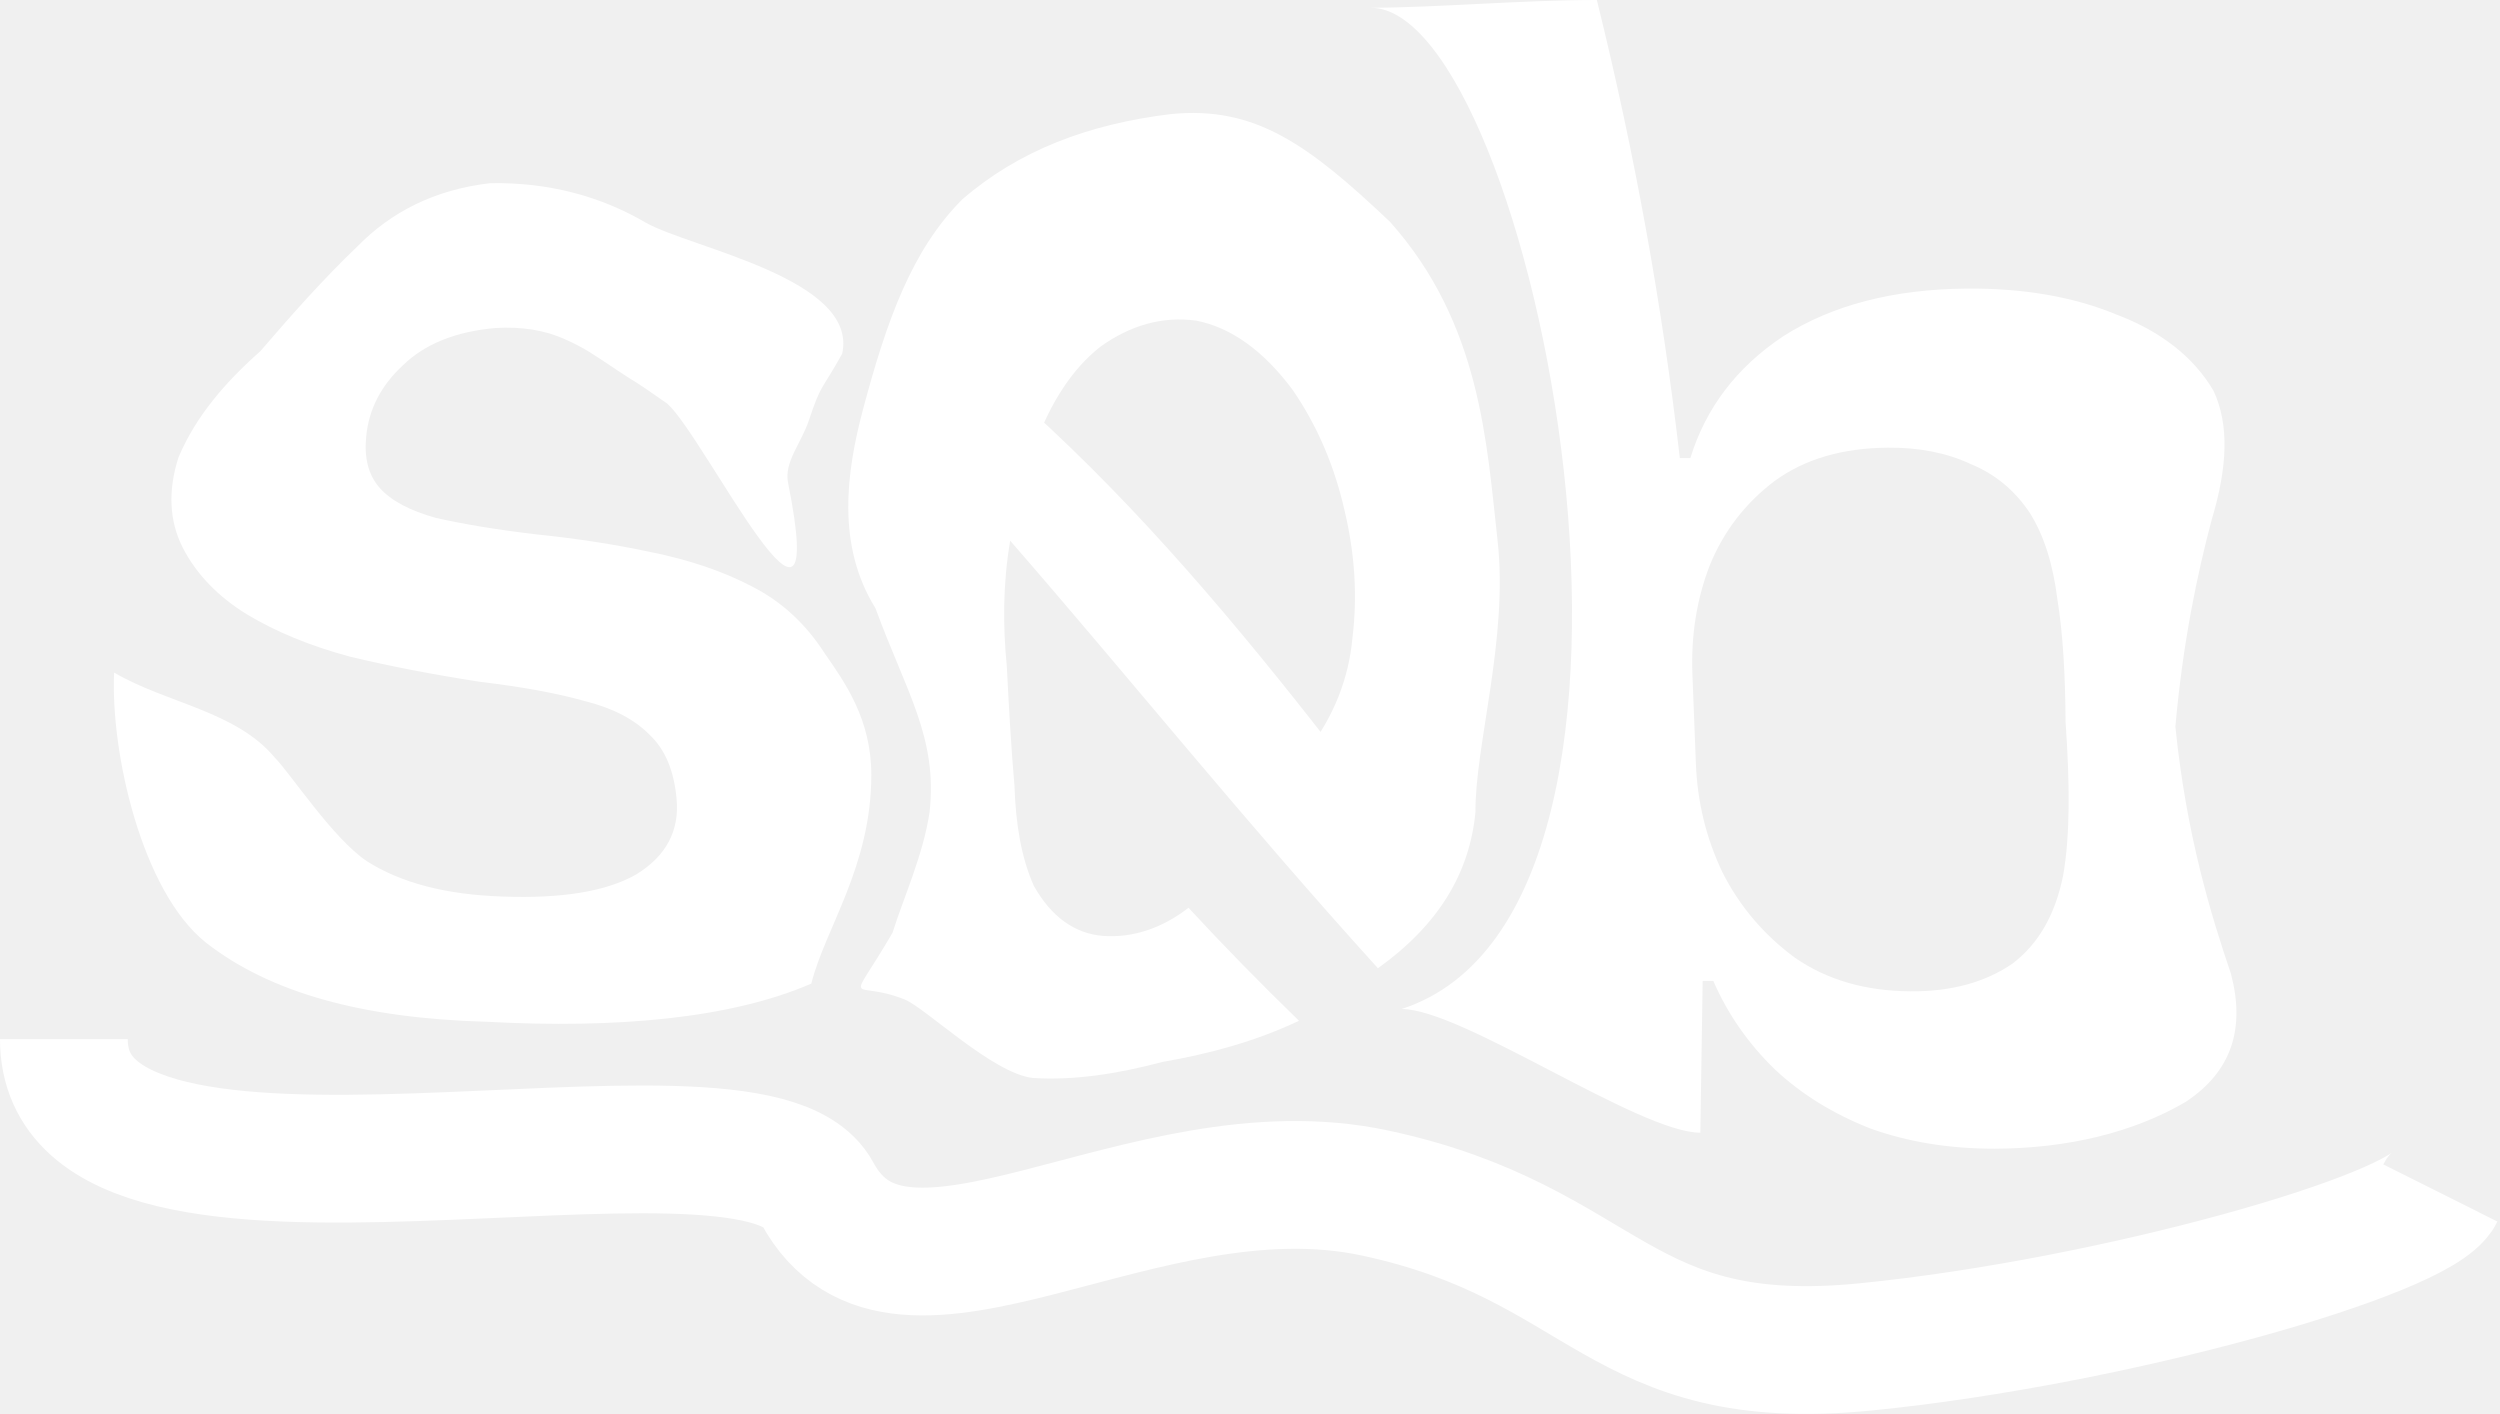
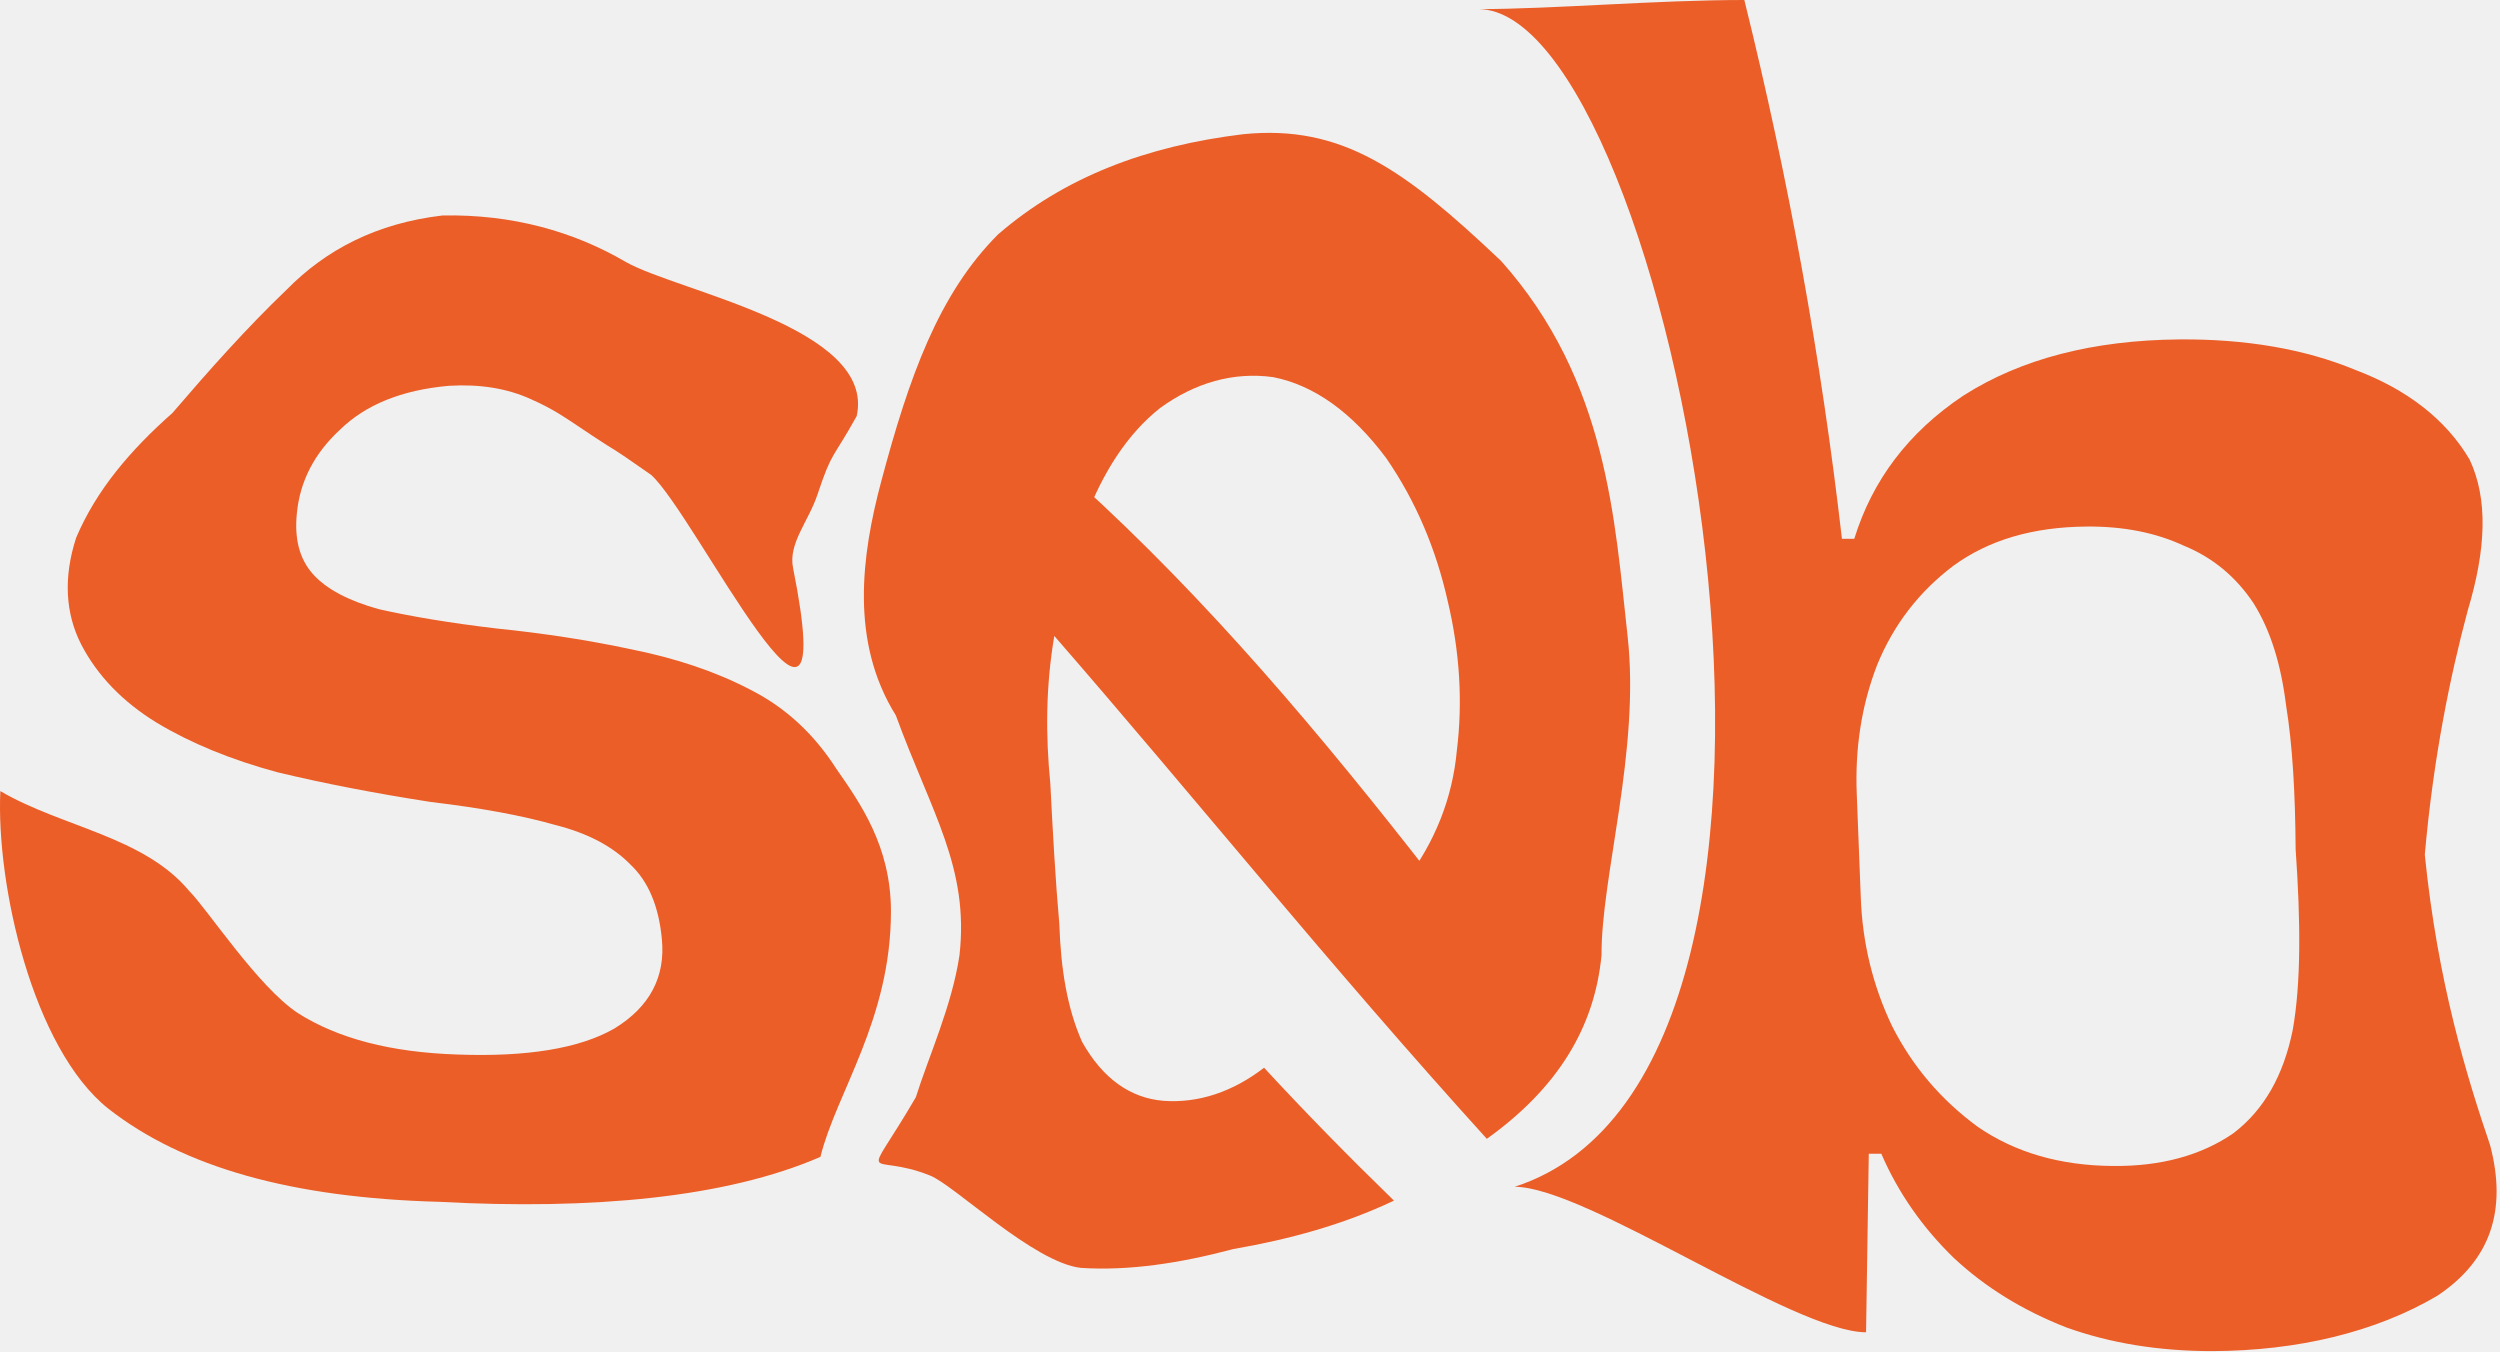
- <svg xmlns="http://www.w3.org/2000/svg" width="587" height="332" viewBox="0 0 587 332" fill="none">
-   <path d="M114.399 239.917C85.005 239.114 63.359 233.058 48.334 221.31C33.237 209.27 25.923 176.53 26.797 157.923C39.057 165.124 55.428 166.948 64.523 177.894C68.161 181.542 78.165 196.902 86.169 202.229C94.209 207.336 104.759 210.073 118.037 210.511C131.788 211.021 142.339 209.343 149.36 205.33C156.454 200.988 159.582 195.005 158.855 187.489C158.236 180.849 156.126 175.924 152.561 172.567C149.069 168.992 144.085 166.328 137.573 164.686C131.061 162.826 122.803 161.293 112.689 160.089C101.63 158.375 91.444 156.404 82.167 154.179C72.818 151.662 64.778 148.341 58.048 144.292C51.245 140.133 46.151 134.879 42.914 128.604C39.785 122.438 39.349 115.287 41.931 107.333C46.006 97.738 52.845 89.784 61.14 82.451C68.525 73.841 75.946 65.486 83.95 57.824C91.808 49.834 101.921 44.544 115.09 43.011C128.914 42.756 141.175 46.149 151.688 52.315C162.274 58.262 201.651 65.474 197.742 83.065C192.856 91.86 192.856 89.905 189.924 98.7C188.123 104.106 184.061 108.473 185.038 113.359C195.158 163.956 165.494 102.609 156.699 94.791C146.926 87.951 150.835 90.882 144.972 86.974C139.108 83.065 137.427 81.794 132.698 79.678C127.969 77.526 122.548 76.65 116.364 77.015C106.832 77.854 99.665 80.846 94.609 85.771C89.516 90.478 86.605 96.023 85.987 102.481C85.478 107.552 86.496 111.529 89.152 114.557C91.844 117.585 96.282 119.92 102.321 121.599C108.433 122.985 116.291 124.335 125.859 125.466C135.244 126.414 144.23 127.801 152.779 129.625C161.656 131.413 169.55 134.04 176.535 137.688C183.52 141.227 189.195 146.481 193.67 153.449C198.399 160.272 204.584 168.869 204.584 181.943C204.584 203.529 193.67 218.122 190.505 230.942C171.697 239.114 144.921 241.559 114.399 239.917Z" fill="white" />
-   <path d="M468.266 269.716C457.583 269.716 447.913 268.113 439.186 264.978C430.458 261.552 422.998 256.959 416.733 251.091C410.468 245.004 405.651 238.079 402.283 230.316C401.462 230.316 400.629 230.316 399.784 230.316C399.615 242.174 399.434 254.056 399.241 265.962C384.852 265.938 343.362 236.937 329.094 236.913C402.283 213.222 359.876 1.822 321.851 1.822C337.182 1.798 357.293 0 374.941 0C383.802 35.792 390.296 71.645 394.425 107.558C395.246 107.558 396.066 107.558 396.887 107.558C400.509 95.859 407.679 86.309 418.652 78.983C430.168 71.621 444.618 67.903 461.783 67.757C474.965 67.648 486.808 69.652 496.911 73.844C507.16 77.707 514.982 83.685 519.726 91.74C523.42 99.613 523.058 109.563 519.328 121.955C515.924 134.712 512.52 150.932 510.781 170.614C513.353 196.127 519.219 215.081 523.819 228.603C527.259 241.651 523.891 251.602 513.28 258.672C501.04 265.889 485.468 269.68 468.266 269.716ZM448.493 232.758C458.053 232.867 466.202 230.644 472.611 226.197C478.695 221.532 482.57 214.716 484.417 205.604C486.083 196.2 486.011 184.136 484.997 169.52C484.924 158.367 484.381 148.745 483.077 140.726C482.063 132.562 479.963 125.783 476.595 120.425C473.046 115.103 468.411 111.276 462.689 108.944C457.076 106.319 450.557 105.044 443.278 105.116C432.558 105.189 423.686 107.814 416.66 112.953C409.816 118.128 404.746 124.689 401.45 132.744C398.336 140.799 396.996 149.437 397.394 158.732C397.66 165.56 397.925 172.388 398.191 179.216C398.517 188.182 400.581 196.747 404.42 204.802C408.476 212.821 414.162 219.527 421.513 224.922C428.973 230.061 437.954 232.685 448.493 232.758Z" fill="white" />
-   <path d="M212.401 234.673C199.844 229.65 198.72 237.605 209.551 219.037C212.083 210.954 216.75 200.823 218.264 190.698C220.218 173.173 212.71 162.358 205.561 142.813C196.364 128.071 198.72 110.836 202.629 96.157C208.187 75.285 214.073 58.681 225.975 46.785C239.212 35.327 255.623 29.124 274.918 26.788C294.647 24.818 307.126 33.852 326.386 52.097C347.701 75.998 349.072 104.076 351.633 126.955C354.194 149.835 346.331 175.05 346.439 190.632C345.069 205.082 337.711 217.197 323.537 227.341C292.051 192.602 265.107 159.031 237.192 126.955C235.461 137.1 235.461 146.879 236.399 156.44C236.903 166.256 237.408 175.634 238.202 184.538C238.49 193.478 239.789 201.36 242.746 208.001C246.894 215.372 252.412 219.204 258.977 219.751C265.973 220.262 272.826 217.963 279.066 213.146C287.325 222.087 295.945 230.881 304.998 239.675C294.936 244.456 284.115 247.411 272.934 249.345C262.223 252.192 252.052 253.724 242.494 253.104C233.081 252.046 217.287 236.628 212.401 234.673ZM243.143 104.185C242.71 101.594 242.241 98.858 241.809 96.157C267.813 119.73 290.463 146.624 312.969 175.561C310.985 175.707 309.074 175.926 307.126 176.108C313.293 167.971 316.684 159.213 317.549 149.835C318.74 140.202 318.163 130.203 315.71 119.913C313.402 109.695 309.434 100.135 303.447 91.45C296.631 82.327 289.056 76.89 280.869 75.285C272.935 74.19 265.288 76.416 258.363 81.415C251.908 86.487 246.786 94.26 243.143 104.185Z" fill="white" />
-   <path d="M15 243.987C15 298.667 176.243 251.213 191.879 280.115C211.424 316.243 268.103 268.398 322.828 280.115C377.553 291.832 379.508 322.101 438.142 316.243C496.776 310.384 568.114 289.879 573 280.115" stroke="white" stroke-width="30" />
+ <svg xmlns="http://www.w3.org/2000/svg" width="272" height="147" viewBox="0 0 272 147" fill="none">
+   <path d="M47.783 130.759C31.763 130.322 19.965 127.021 11.777 120.618C3.548 114.056 -0.438 96.212 0.038 86.071C6.721 89.996 15.643 90.99 20.6 96.955C22.582 98.944 28.035 107.315 32.397 110.218C36.779 113.002 42.529 114.493 49.766 114.732C57.261 115.01 63.011 114.096 66.837 111.908C70.704 109.542 72.409 106.281 72.012 102.185C71.675 98.566 70.525 95.882 68.582 94.052C66.679 92.103 63.962 90.652 60.413 89.757C56.864 88.743 52.363 87.908 46.851 87.252C40.824 86.317 35.272 85.243 30.216 84.03C25.12 82.658 20.738 80.849 17.07 78.642C13.363 76.375 10.587 73.511 8.822 70.091C7.117 66.731 6.879 62.833 8.287 58.499C10.508 53.269 14.235 48.934 18.756 44.937C22.781 40.245 26.826 35.691 31.188 31.515C35.47 27.16 40.982 24.277 48.16 23.442C55.694 23.303 62.376 25.152 68.106 28.513C73.876 31.754 95.337 35.685 93.207 45.272C90.543 50.065 90.543 49 88.946 53.794C87.964 56.74 85.75 59.12 86.283 61.783C91.798 89.359 75.63 55.924 70.837 51.663C65.511 47.935 67.641 49.533 64.446 47.402C61.25 45.272 60.334 44.579 57.756 43.426C55.179 42.253 52.224 41.776 48.854 41.974C43.659 42.432 39.753 44.062 36.997 46.747C34.221 49.312 32.635 52.334 32.298 55.854C32.02 58.618 32.575 60.785 34.023 62.436C35.49 64.086 37.909 65.359 41.2 66.273C44.531 67.029 48.814 67.765 54.029 68.381C59.144 68.898 64.042 69.654 68.701 70.648C73.539 71.622 77.841 73.054 81.648 75.043C85.455 76.971 88.548 79.835 90.987 83.633C93.564 87.351 96.935 92.037 96.935 99.162C96.935 110.927 90.987 118.881 89.262 125.867C79.011 130.322 64.418 131.654 47.783 130.759Z" fill="#EB5E28" />
+   <path d="M240.646 147C234.824 147 229.554 146.126 224.797 144.418C220.04 142.55 215.974 140.047 212.56 136.849C209.145 133.532 206.52 129.757 204.685 125.526C204.237 125.526 203.783 125.526 203.323 125.526C203.231 131.989 203.132 138.465 203.027 144.954C195.184 144.941 172.572 129.135 164.795 129.122C204.685 116.209 181.572 0.993 160.848 0.993C169.203 0.98 180.164 0 189.783 0C194.612 19.507 198.151 39.048 200.402 58.621C200.849 58.621 201.296 58.621 201.744 58.621C203.717 52.245 207.625 47.04 213.606 43.047C219.882 39.035 227.758 37.008 237.113 36.929C244.298 36.869 250.752 37.962 256.259 40.246C261.844 42.352 266.107 45.61 268.693 50C270.706 54.291 270.509 59.714 268.476 66.468C266.621 73.421 264.765 82.26 263.818 92.987C265.219 106.893 268.417 117.223 270.923 124.592C272.798 131.704 270.963 137.127 265.18 140.981C258.509 144.914 250.021 146.98 240.646 147ZM229.87 126.857C235.08 126.917 239.521 125.705 243.015 123.281C246.331 120.739 248.442 117.024 249.449 112.058C250.357 106.933 250.318 100.357 249.765 92.391C249.725 86.313 249.429 81.069 248.719 76.698C248.166 72.249 247.021 68.554 245.186 65.633C243.252 62.733 240.725 60.647 237.607 59.376C234.547 57.946 230.995 57.251 227.027 57.29C221.185 57.33 216.349 58.76 212.52 61.561C208.79 64.382 206.027 67.958 204.231 72.348C202.533 76.738 201.803 81.446 202.02 86.511C202.165 90.233 202.309 93.954 202.454 97.675C202.632 102.562 203.757 107.231 205.849 111.621C208.06 115.991 211.158 119.646 215.165 122.586C219.231 125.387 224.126 126.817 229.87 126.857Z" fill="#EB5E28" />
+   <path d="M101.196 127.901C94.352 125.163 93.74 129.498 99.643 119.379C101.023 114.973 103.567 109.452 104.392 103.933C105.457 94.382 101.364 88.487 97.468 77.835C92.456 69.8 93.74 60.407 95.87 52.407C98.9 41.031 102.108 31.982 108.594 25.498C115.808 19.254 124.753 15.873 135.269 14.6C146.021 13.526 152.823 18.449 163.32 28.393C174.937 41.42 175.684 56.723 177.08 69.192C178.476 81.662 174.19 95.405 174.249 103.897C173.502 111.773 169.492 118.376 161.767 123.905C144.607 104.971 129.922 86.674 114.708 69.192C113.764 74.721 113.764 80.051 114.275 85.262C114.55 90.612 114.826 95.723 115.258 100.576C115.415 105.448 116.123 109.744 117.735 113.364C119.995 117.381 123.003 119.47 126.581 119.768C130.394 120.046 134.129 118.793 137.53 116.168C142.031 121.041 146.729 125.834 151.663 130.627C146.179 133.232 140.282 134.843 134.188 135.897C128.35 137.448 122.806 138.284 117.597 137.946C112.467 137.369 103.859 128.966 101.196 127.901ZM117.951 56.782C117.715 55.37 117.46 53.879 117.224 52.407C131.396 65.255 143.742 79.912 156.007 95.683C154.926 95.763 153.884 95.882 152.823 95.982C156.184 91.547 158.032 86.774 158.504 81.662C159.153 76.412 158.838 70.963 157.501 65.354C156.243 59.785 154.081 54.575 150.818 49.841C147.103 44.869 142.975 41.906 138.513 41.031C134.188 40.434 130.021 41.648 126.246 44.372C122.728 47.137 119.936 51.373 117.951 56.782Z" fill="#EB5E28" />
</svg>
